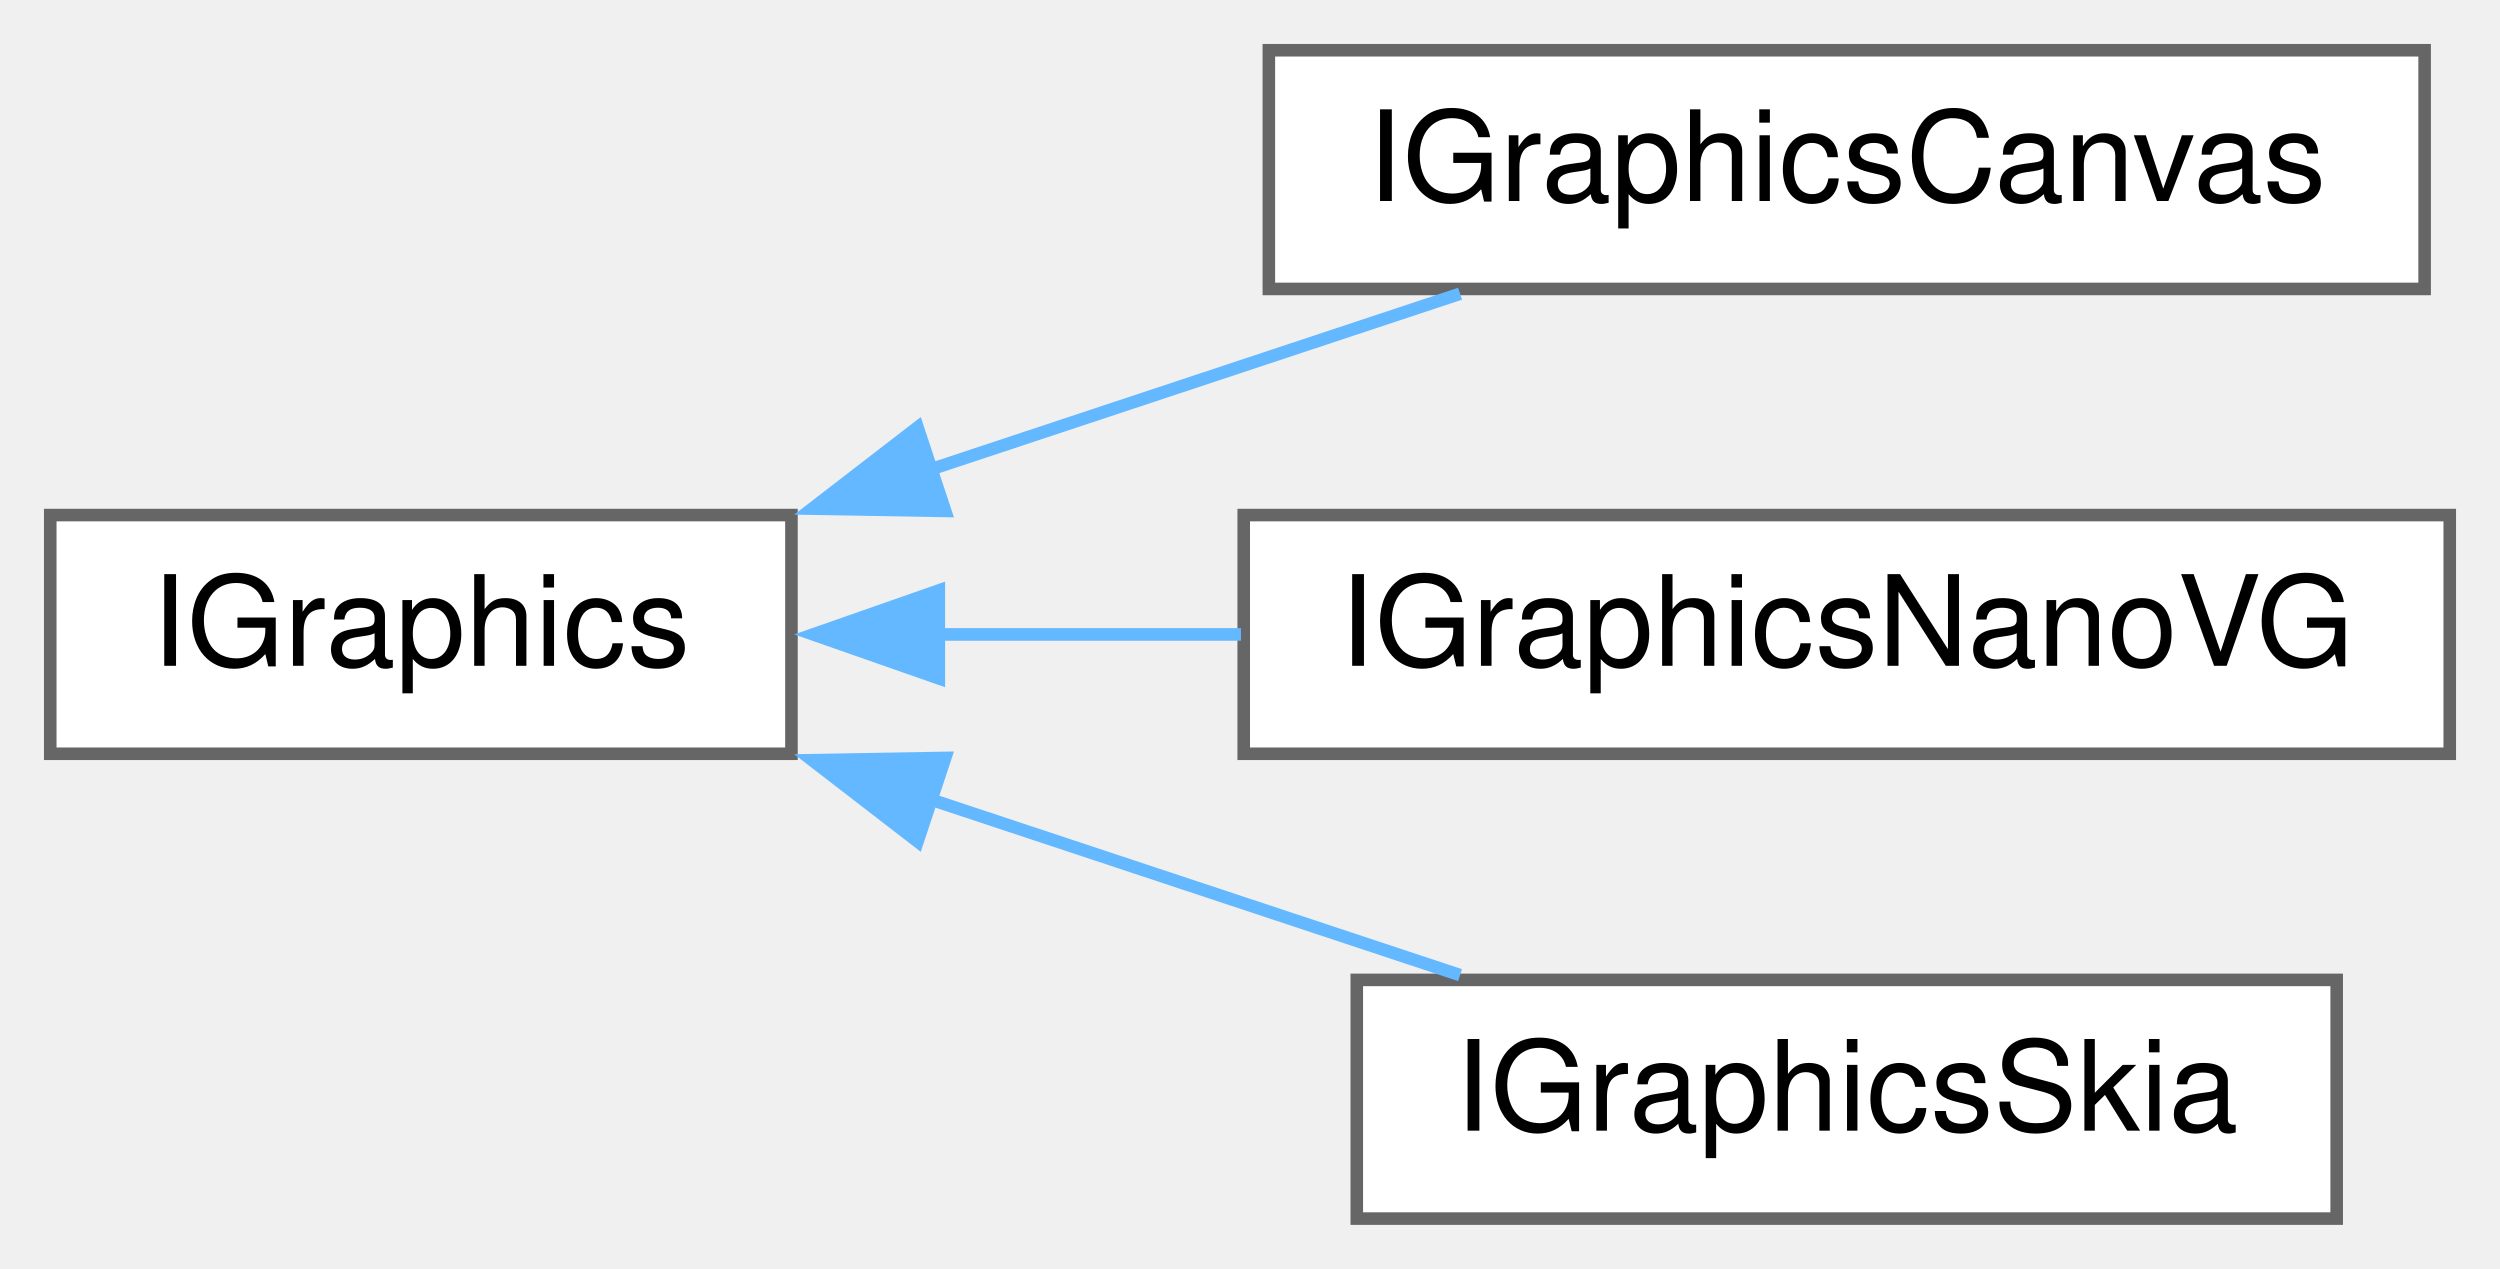
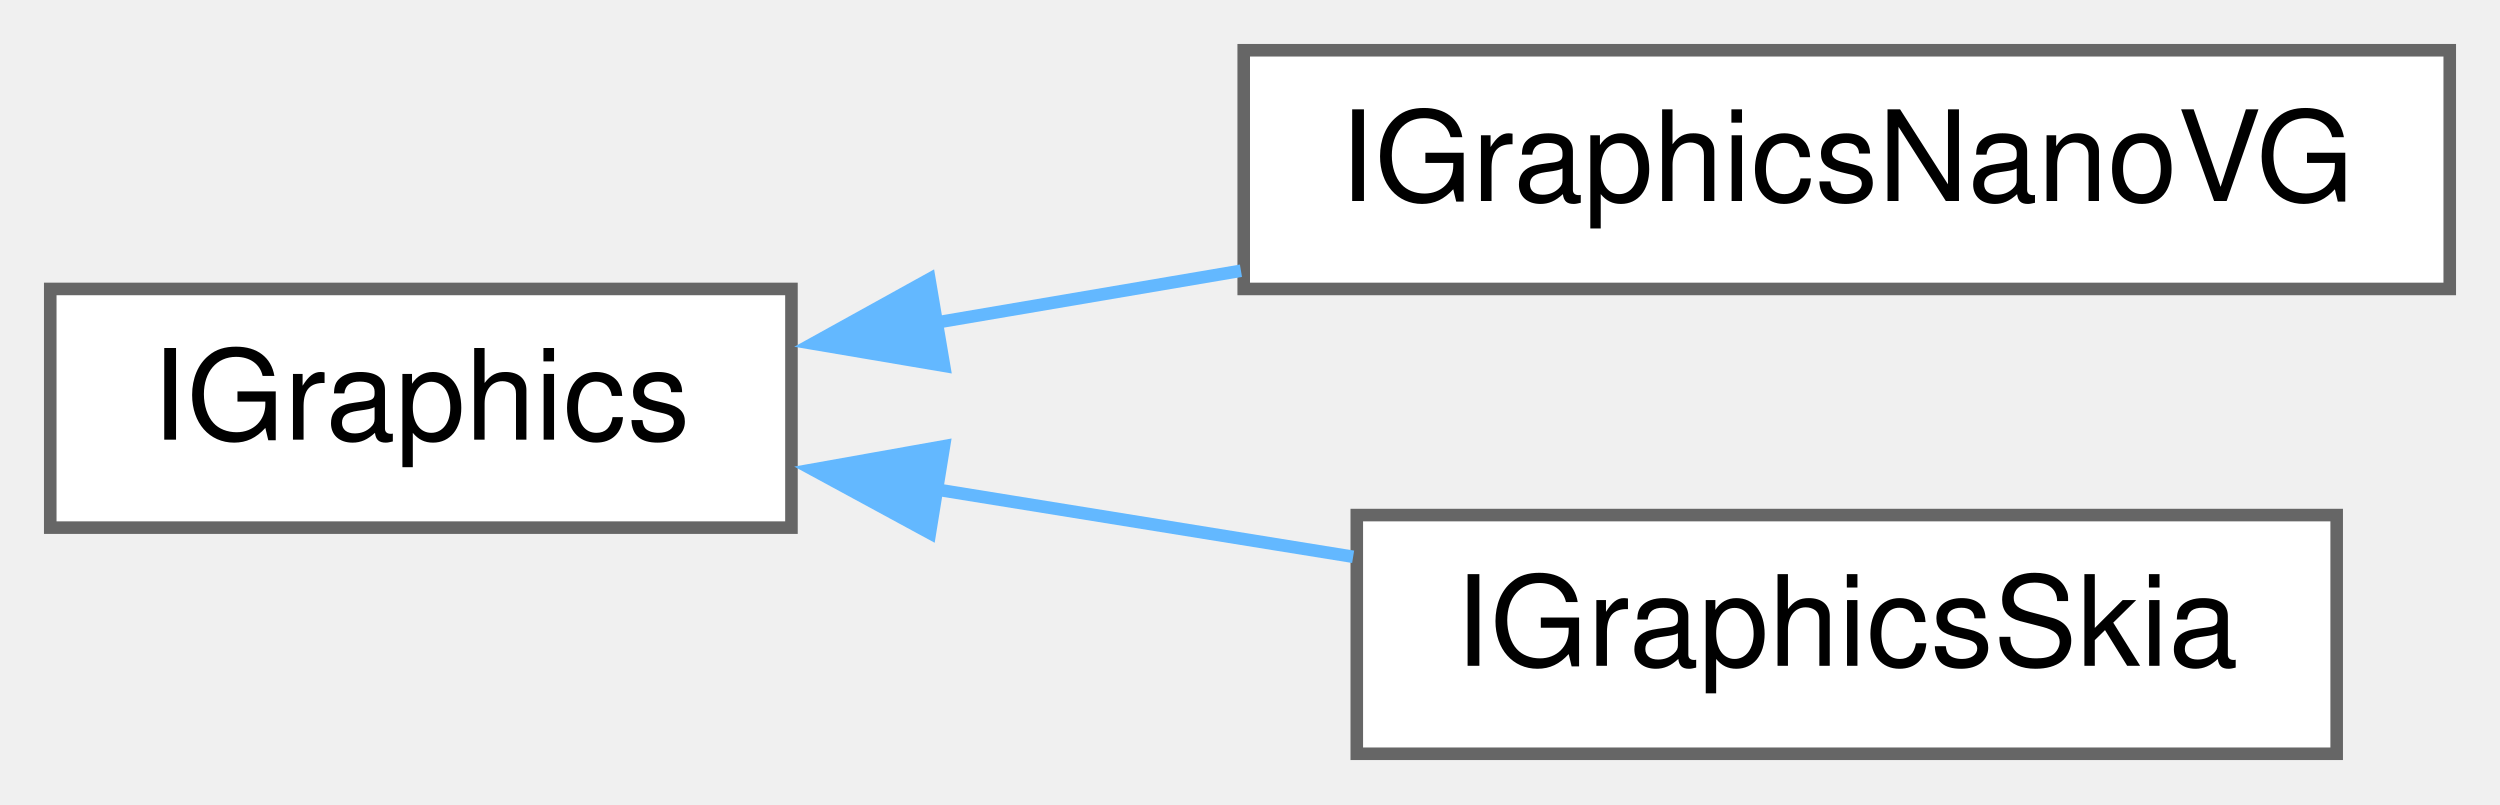
- <svg xmlns="http://www.w3.org/2000/svg" xmlns:xlink="http://www.w3.org/1999/xlink" width="199pt" height="101pt" viewBox="0.00 0.00 199.00 101.00">
-   <g id="graph0" class="graph" transform="scale(1 1) rotate(0) translate(4 97)">
+ <svg xmlns="http://www.w3.org/2000/svg" xmlns:xlink="http://www.w3.org/1999/xlink" width="199pt" height="64pt" viewBox="0.00 0.00 199.00 64.00">
+   <g id="graph0" class="graph" transform="scale(1 1) rotate(0) translate(4 60)">
    <g id="node1" class="node">
      <g id="a_node1">
        <a xlink:href="class_i_graphics.html" target="_top" xlink:title="The lowest level base class of an IGraphics context.">
-           <polygon fill="white" stroke="#666666" points="59,-56 0,-56 0,-37 59,-37 59,-56" />
-           <text text-anchor="middle" x="29.5" y="-44" font-family="Helvetica,sans-Serif" font-size="10.00">IGraphics</text>
+           <polygon fill="white" stroke="#666666" points="59,-37 0,-37 0,-18 59,-18 59,-37" />
+           <text text-anchor="middle" x="29.5" y="-25" font-family="Helvetica,sans-Serif" font-size="10.00">IGraphics</text>
        </a>
      </g>
    </g>
    <g id="node2" class="node">
      <g id="a_node2">
-         <a xlink:href="class_i_graphics_canvas.html" target="_top" xlink:title="IGraphics draw class HTML5 canvas.">
-           <polygon fill="white" stroke="#666666" points="189,-93 97,-93 97,-74 189,-74 189,-93" />
-           <text text-anchor="middle" x="143" y="-81" font-family="Helvetica,sans-Serif" font-size="10.00">IGraphicsCanvas</text>
-         </a>
-       </g>
-     </g>
-     <g id="edge1" class="edge">
-       <path fill="none" stroke="#63b8ff" d="M69.97,-59.6C83.87,-64.21 99.25,-69.31 112.22,-73.62" />
-       <polygon fill="#63b8ff" stroke="#63b8ff" points="71.24,-56.33 60.65,-56.51 69.04,-62.98 71.24,-56.33" />
-     </g>
-     <g id="node3" class="node">
-       <g id="a_node3">
        <a xlink:href="class_i_graphics_nano_v_g.html" target="_top" xlink:title="IGraphics draw class using NanoVG">
          <polygon fill="white" stroke="#666666" points="191,-56 95,-56 95,-37 191,-37 191,-56" />
          <text text-anchor="middle" x="143" y="-44" font-family="Helvetica,sans-Serif" font-size="10.00">IGraphicsNanoVG</text>
        </a>
      </g>
    </g>
-     <g id="edge2" class="edge">
-       <path fill="none" stroke="#63b8ff" d="M70.66,-46.5C78.48,-46.5 86.76,-46.5 94.78,-46.5" />
-       <polygon fill="#63b8ff" stroke="#63b8ff" points="70.73,-43 60.73,-46.5 70.73,-50 70.73,-43" />
+     <g id="edge1" class="edge">
+       <path fill="none" stroke="#63b8ff" d="M70.38,-34.3C78.29,-35.64 86.66,-37.07 94.78,-38.45" />
+       <polygon fill="#63b8ff" stroke="#63b8ff" points="71.15,-30.88 60.71,-32.65 69.98,-37.78 71.15,-30.88" />
    </g>
-     <g id="node4" class="node">
-       <g id="a_node4">
+     <g id="node3" class="node">
+       <g id="a_node3">
        <a xlink:href="class_i_graphics_skia.html" target="_top" xlink:title="IGraphics draw class using Skia.">
          <polygon fill="white" stroke="#666666" points="182,-19 104,-19 104,0 182,0 182,-19" />
          <text text-anchor="middle" x="143" y="-7" font-family="Helvetica,sans-Serif" font-size="10.00">IGraphicsSkia</text>
        </a>
      </g>
    </g>
-     <g id="edge3" class="edge">
-       <path fill="none" stroke="#63b8ff" d="M69.97,-33.4C83.87,-28.79 99.25,-23.69 112.22,-19.38" />
-       <polygon fill="#63b8ff" stroke="#63b8ff" points="69.04,-30.02 60.65,-36.49 71.24,-36.67 69.04,-30.02" />
+     <g id="edge2" class="edge">
+       <path fill="none" stroke="#63b8ff" d="M70.52,-21.04C81.33,-19.29 93,-17.41 103.71,-15.68" />
+       <polygon fill="#63b8ff" stroke="#63b8ff" points="70.02,-17.57 60.71,-22.62 71.14,-24.48 70.02,-17.57" />
    </g>
  </g>
</svg>
